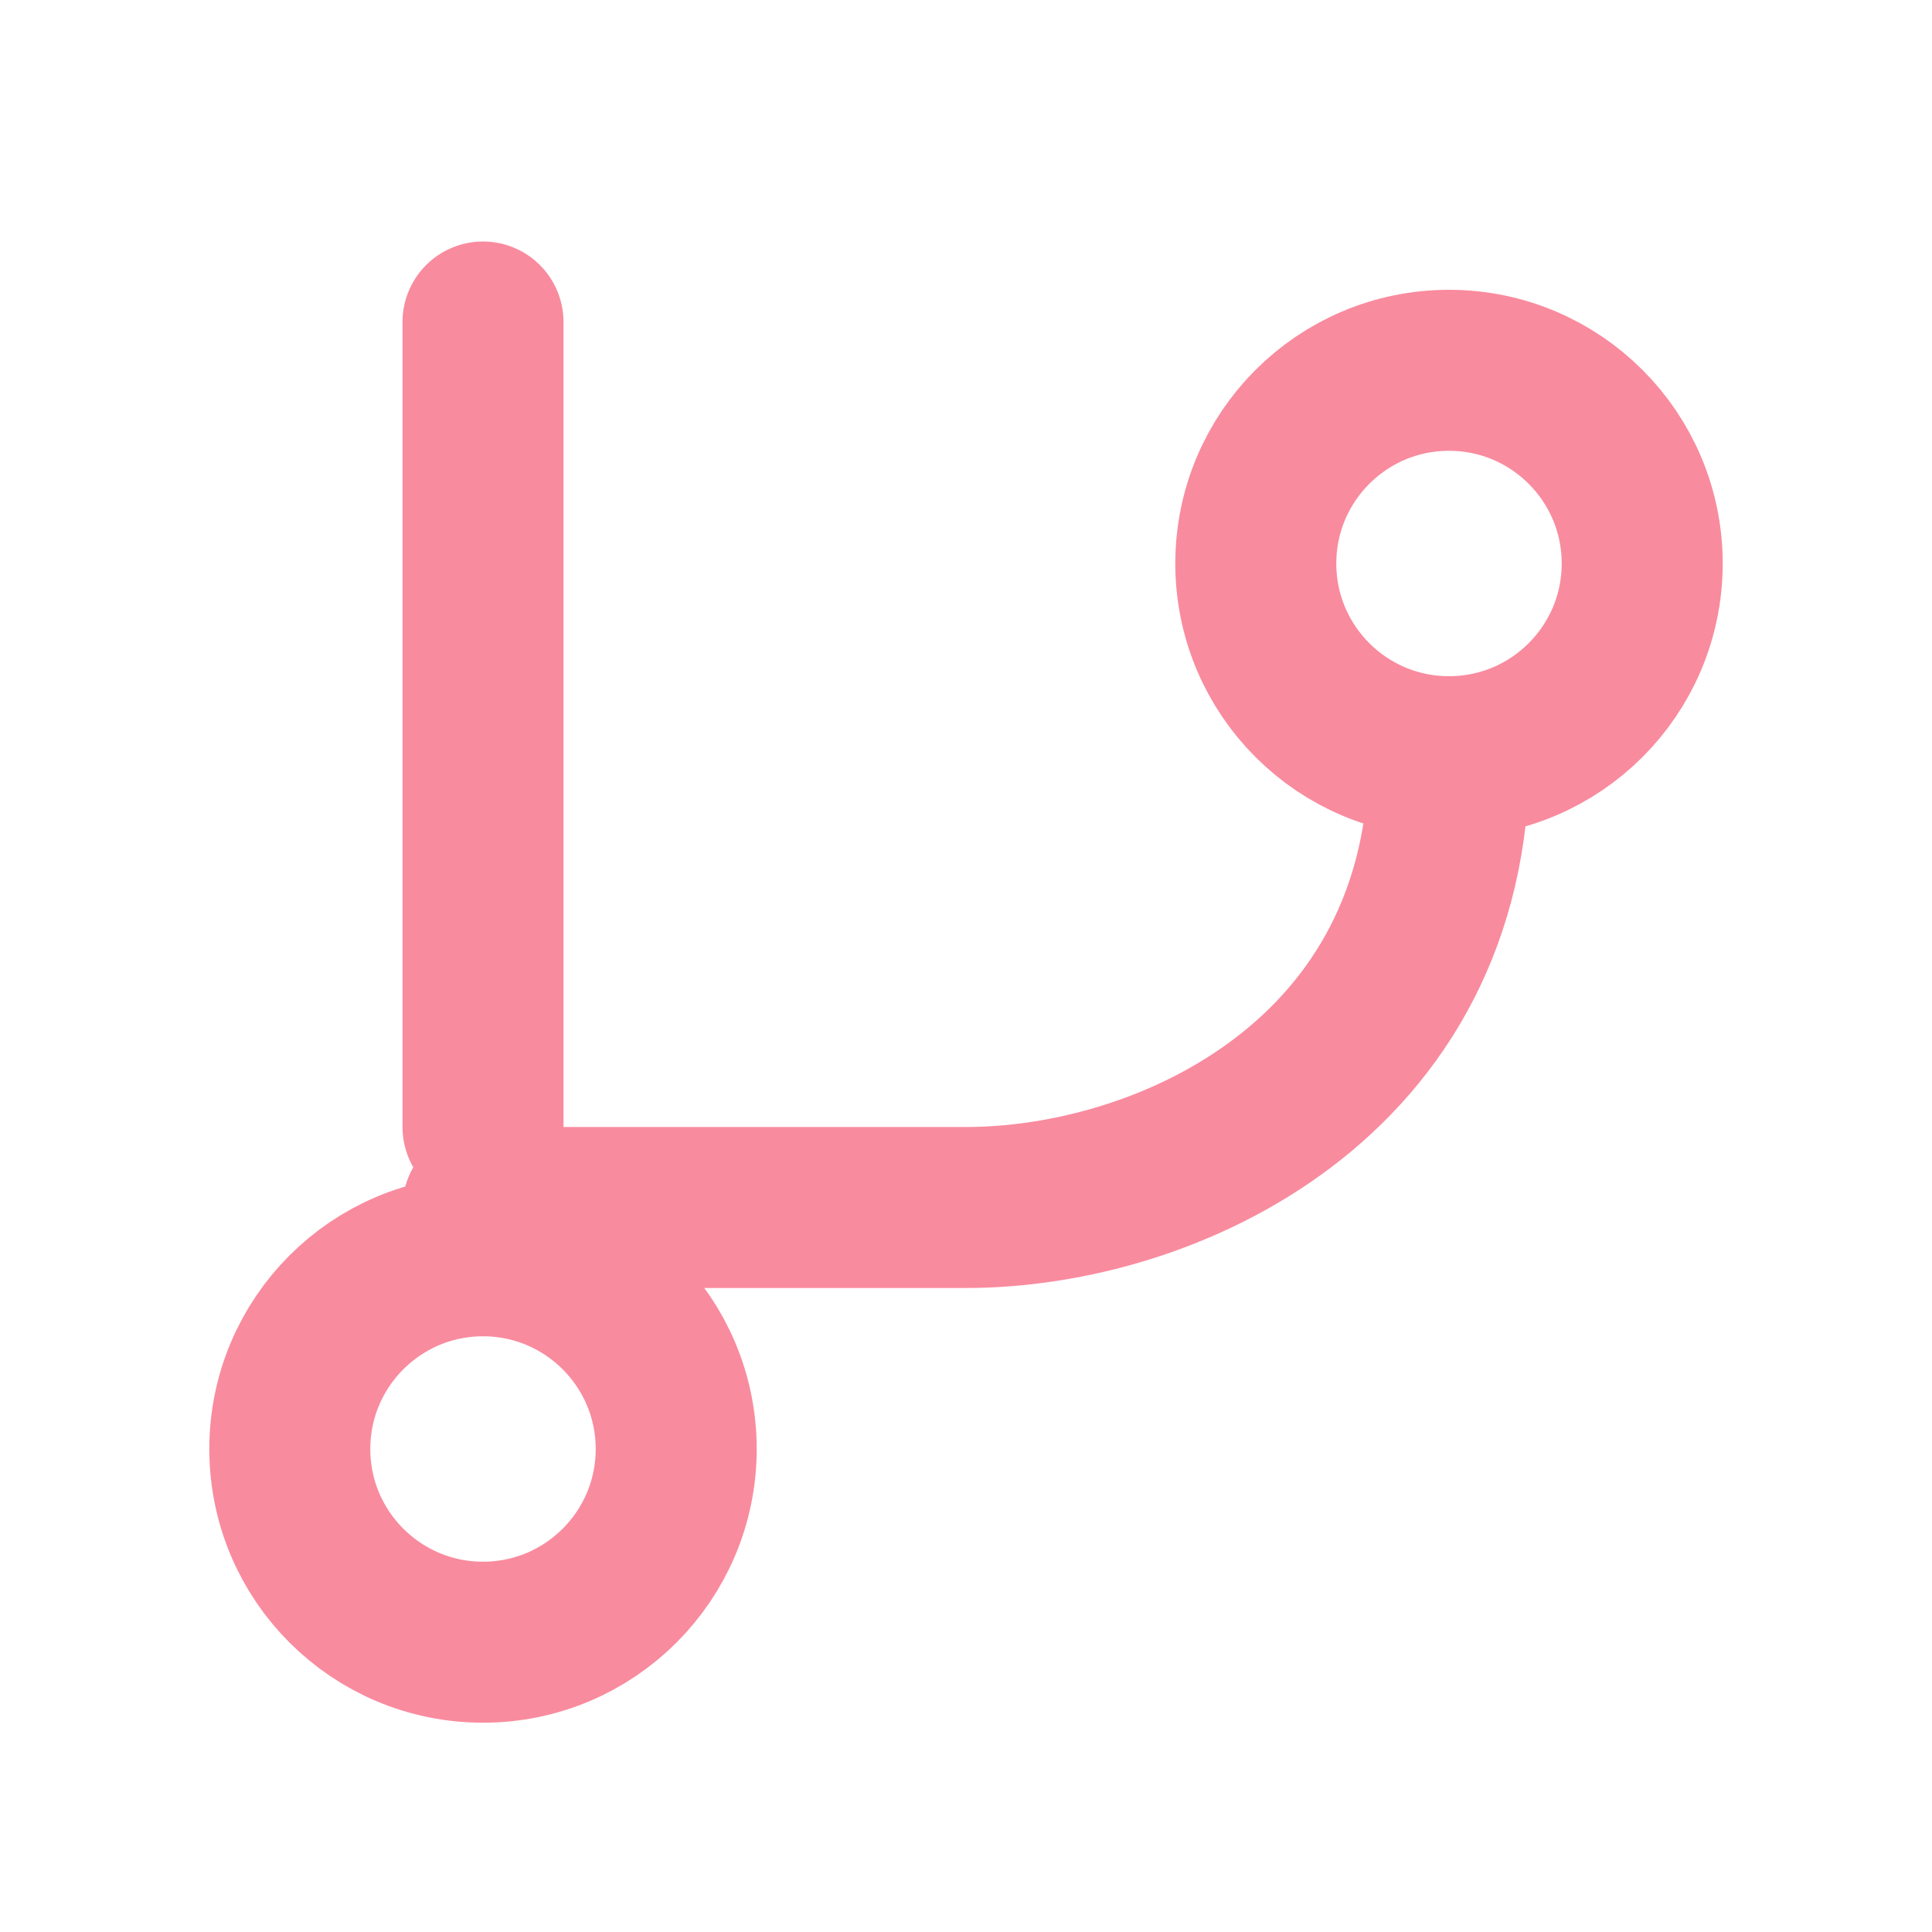
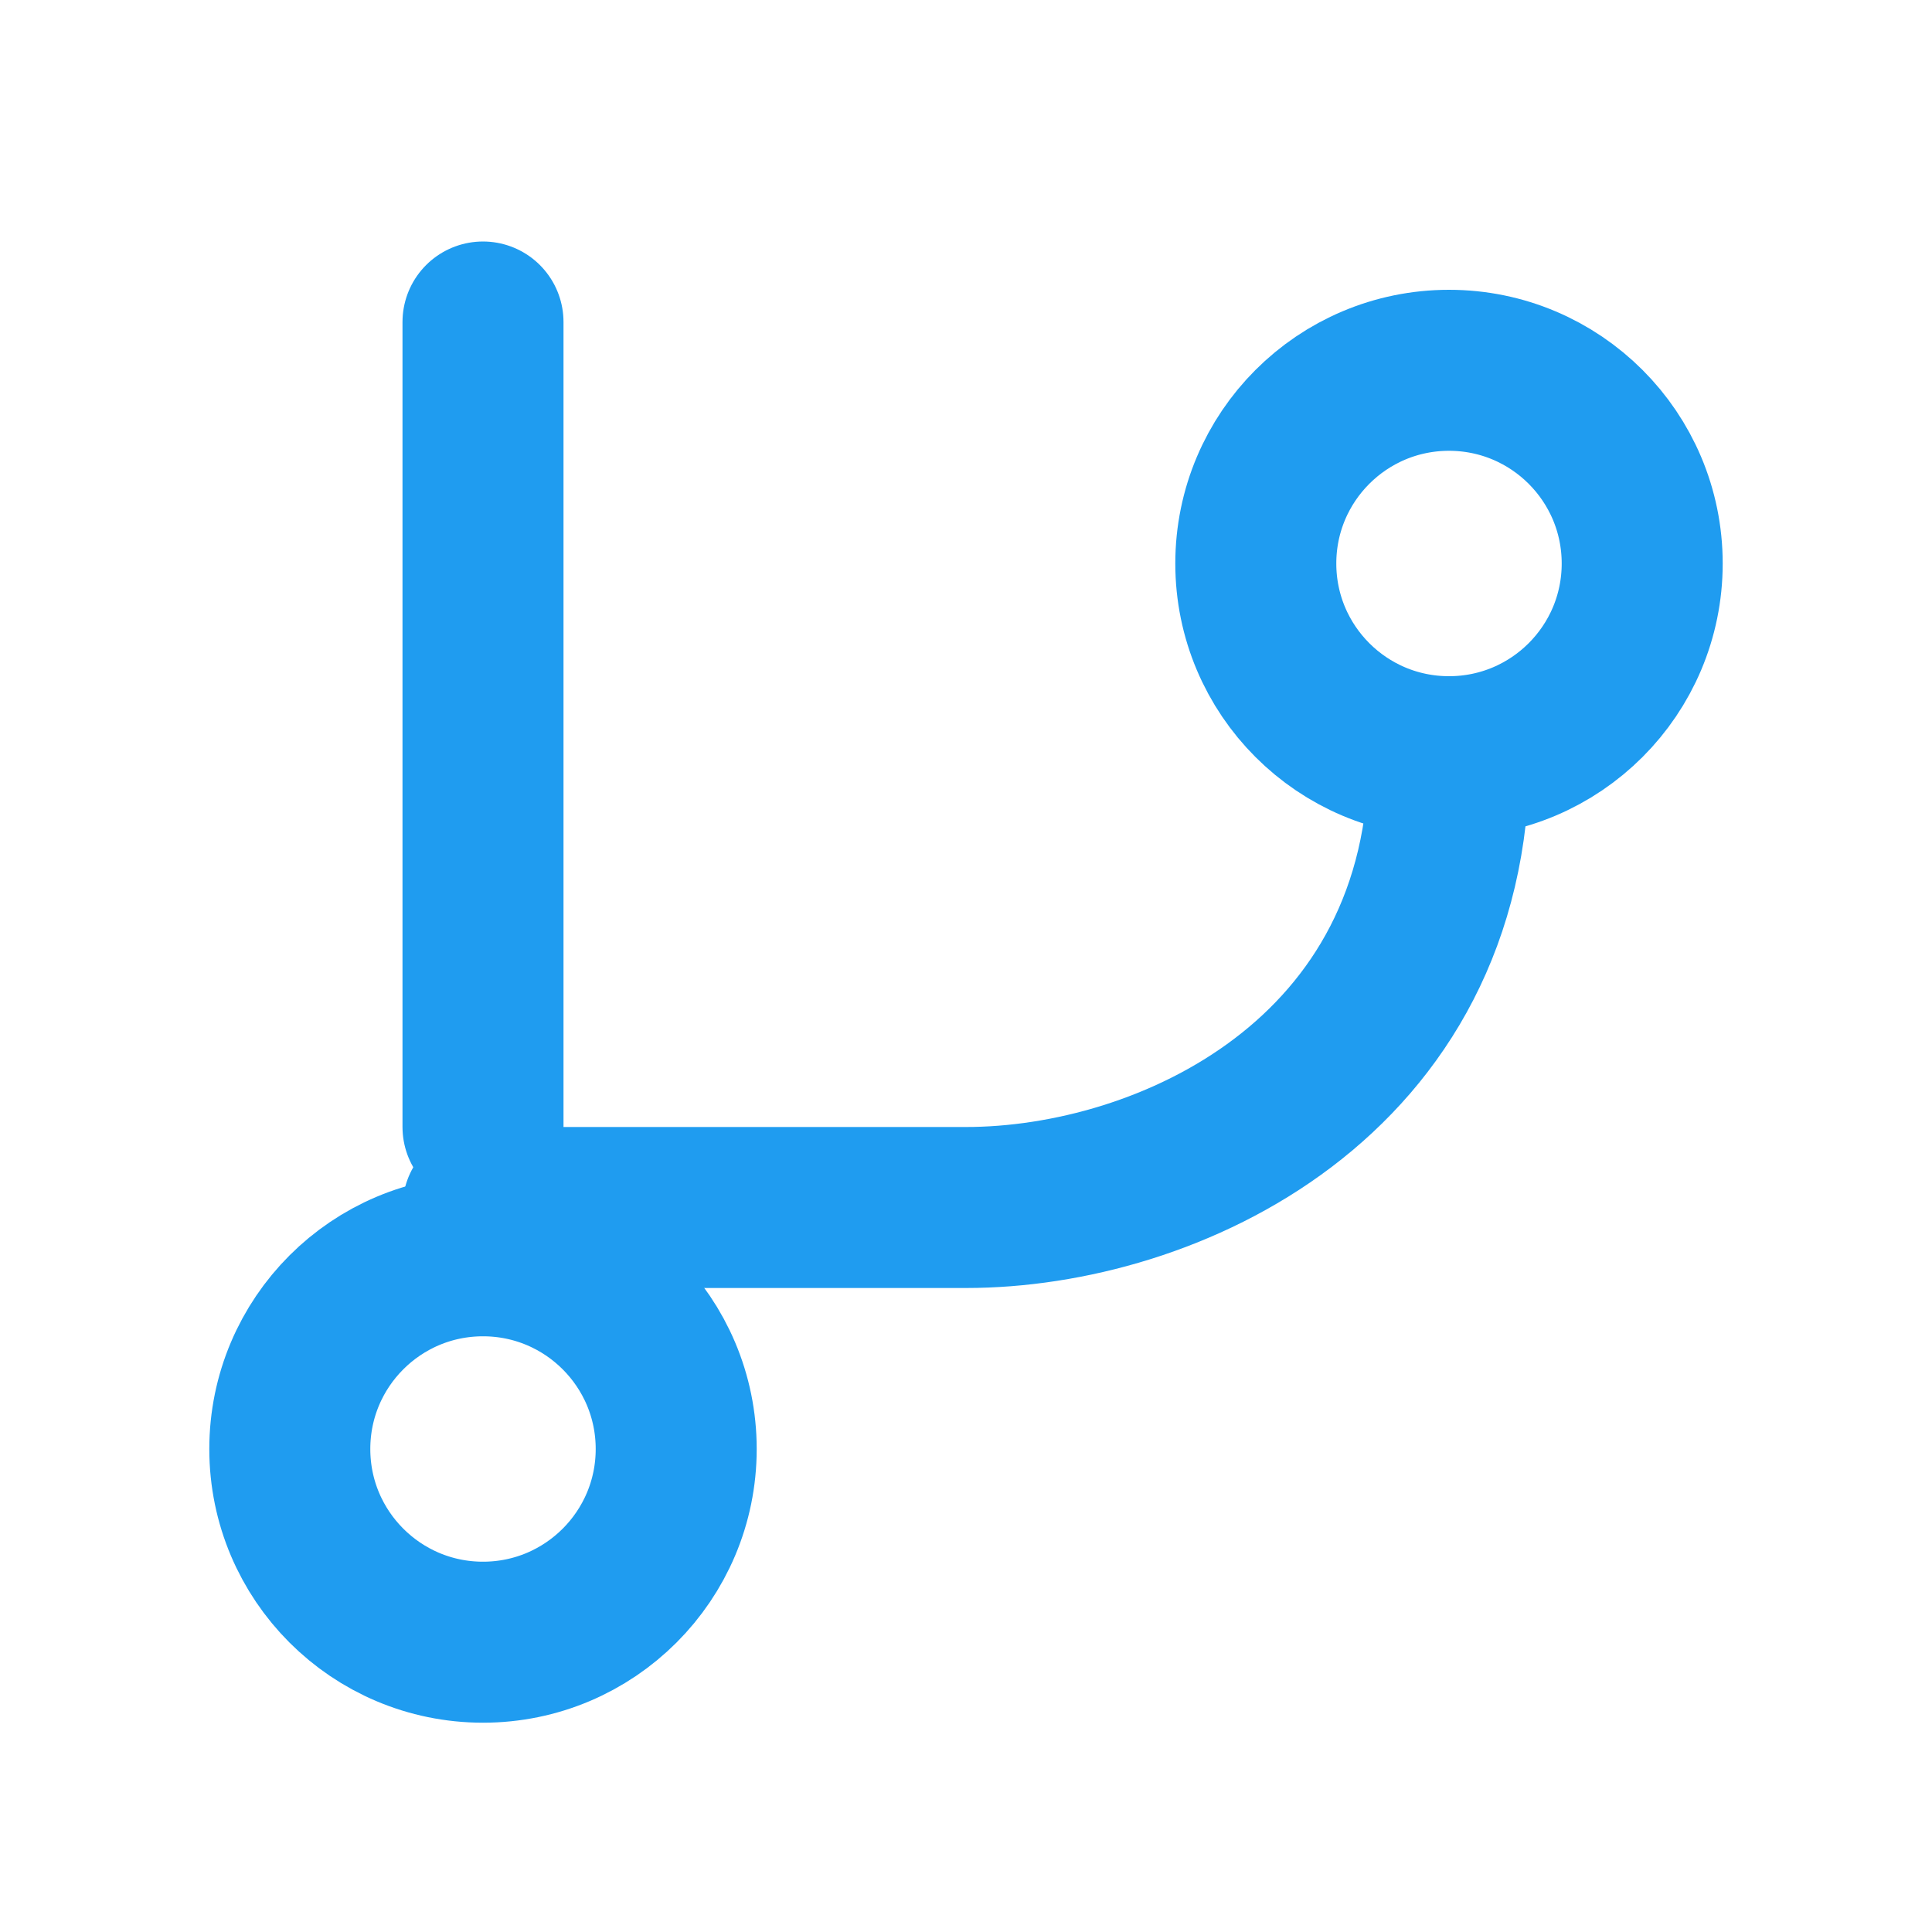
<svg xmlns="http://www.w3.org/2000/svg" viewBox="0 0 24 24" fill="none">
-   <path d="M6 4v10" stroke="#F98B9E" stroke-width="2" stroke-linecap="round" stroke-linejoin="round" />
-   <circle cx="6" cy="18" r="2.4" stroke="#F98B9E" stroke-width="2" />
-   <circle cx="18" cy="7" r="2.4" stroke="#F98B9E" stroke-width="2" />
-   <path d="M18 9.4c0 4-3.5 5.6-6 5.6H6" stroke="#F98B9E" stroke-width="2" stroke-linecap="round" stroke-linejoin="round" />
+   <path d="M6 4v10" stroke="#1F9CF0" stroke-width="2" stroke-linecap="round" stroke-linejoin="round" />
+   <circle cx="6" cy="18" r="2.4" stroke="#1F9CF0" stroke-width="2" />
+   <circle cx="18" cy="7" r="2.4" stroke="#1F9CF0" stroke-width="2" />
+   <path d="M18 9.4c0 4-3.5 5.6-6 5.6H6" stroke="#1F9CF0" stroke-width="2" stroke-linecap="round" stroke-linejoin="round" />
</svg>
